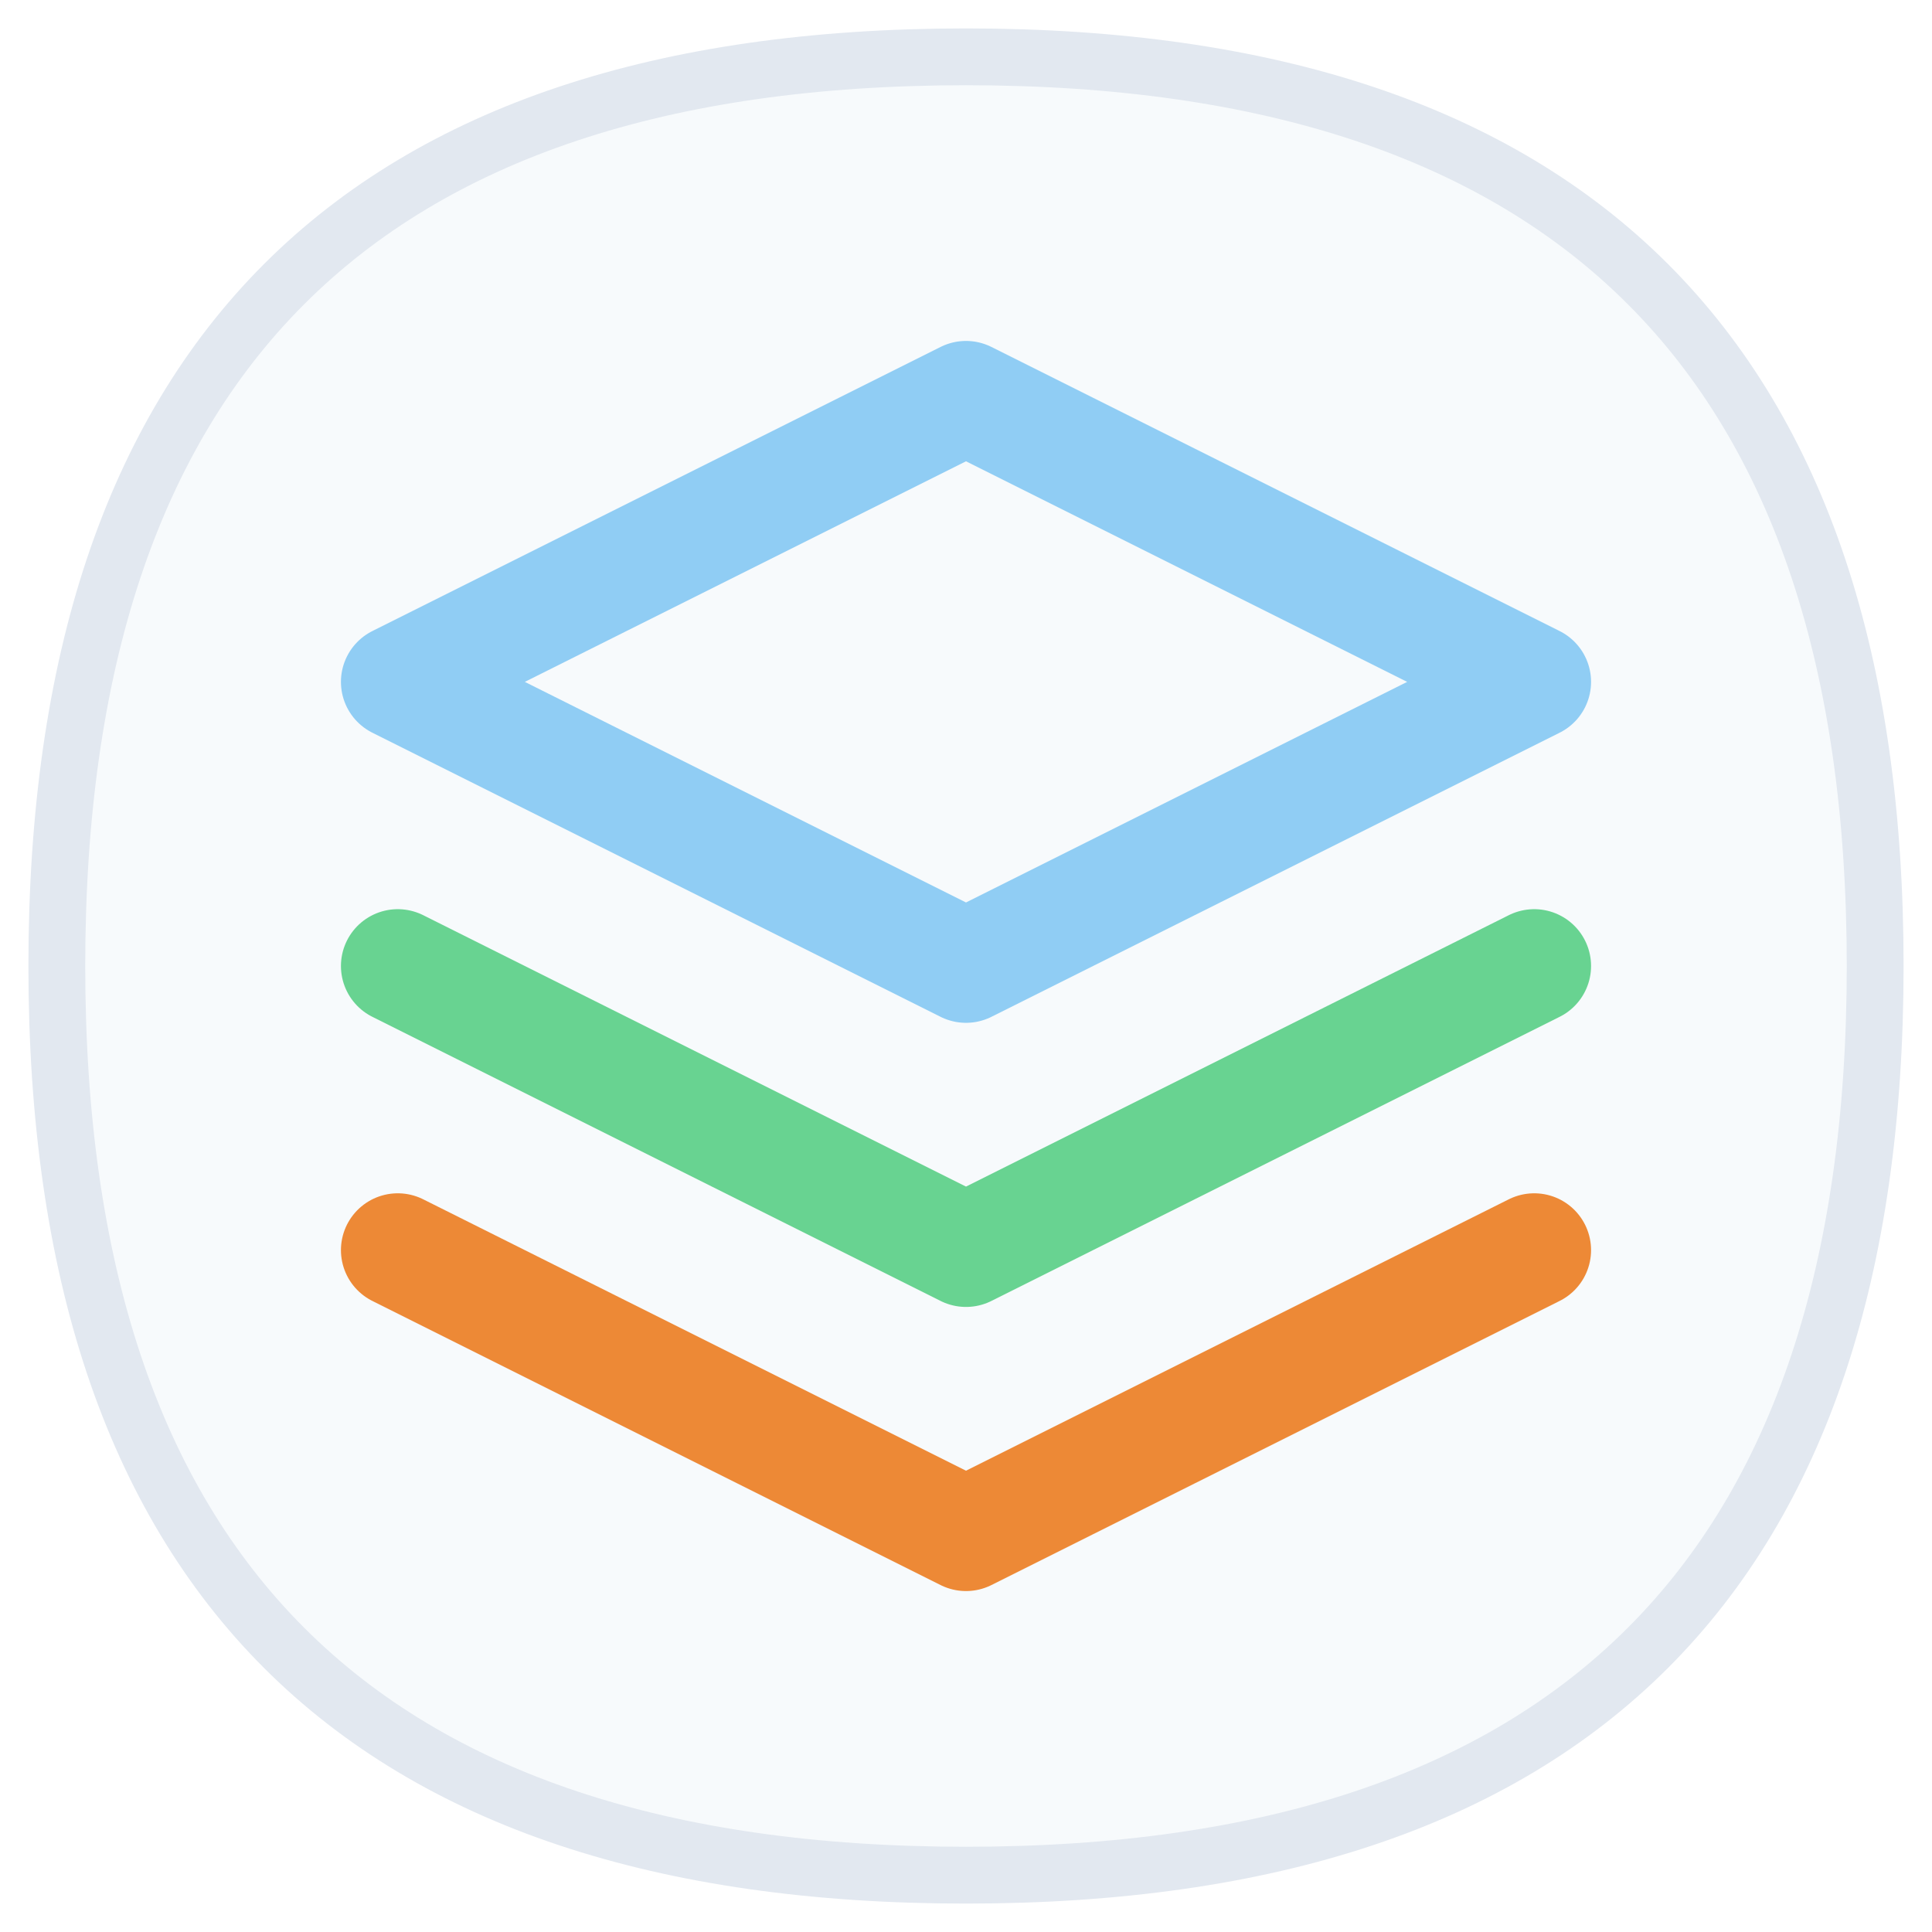
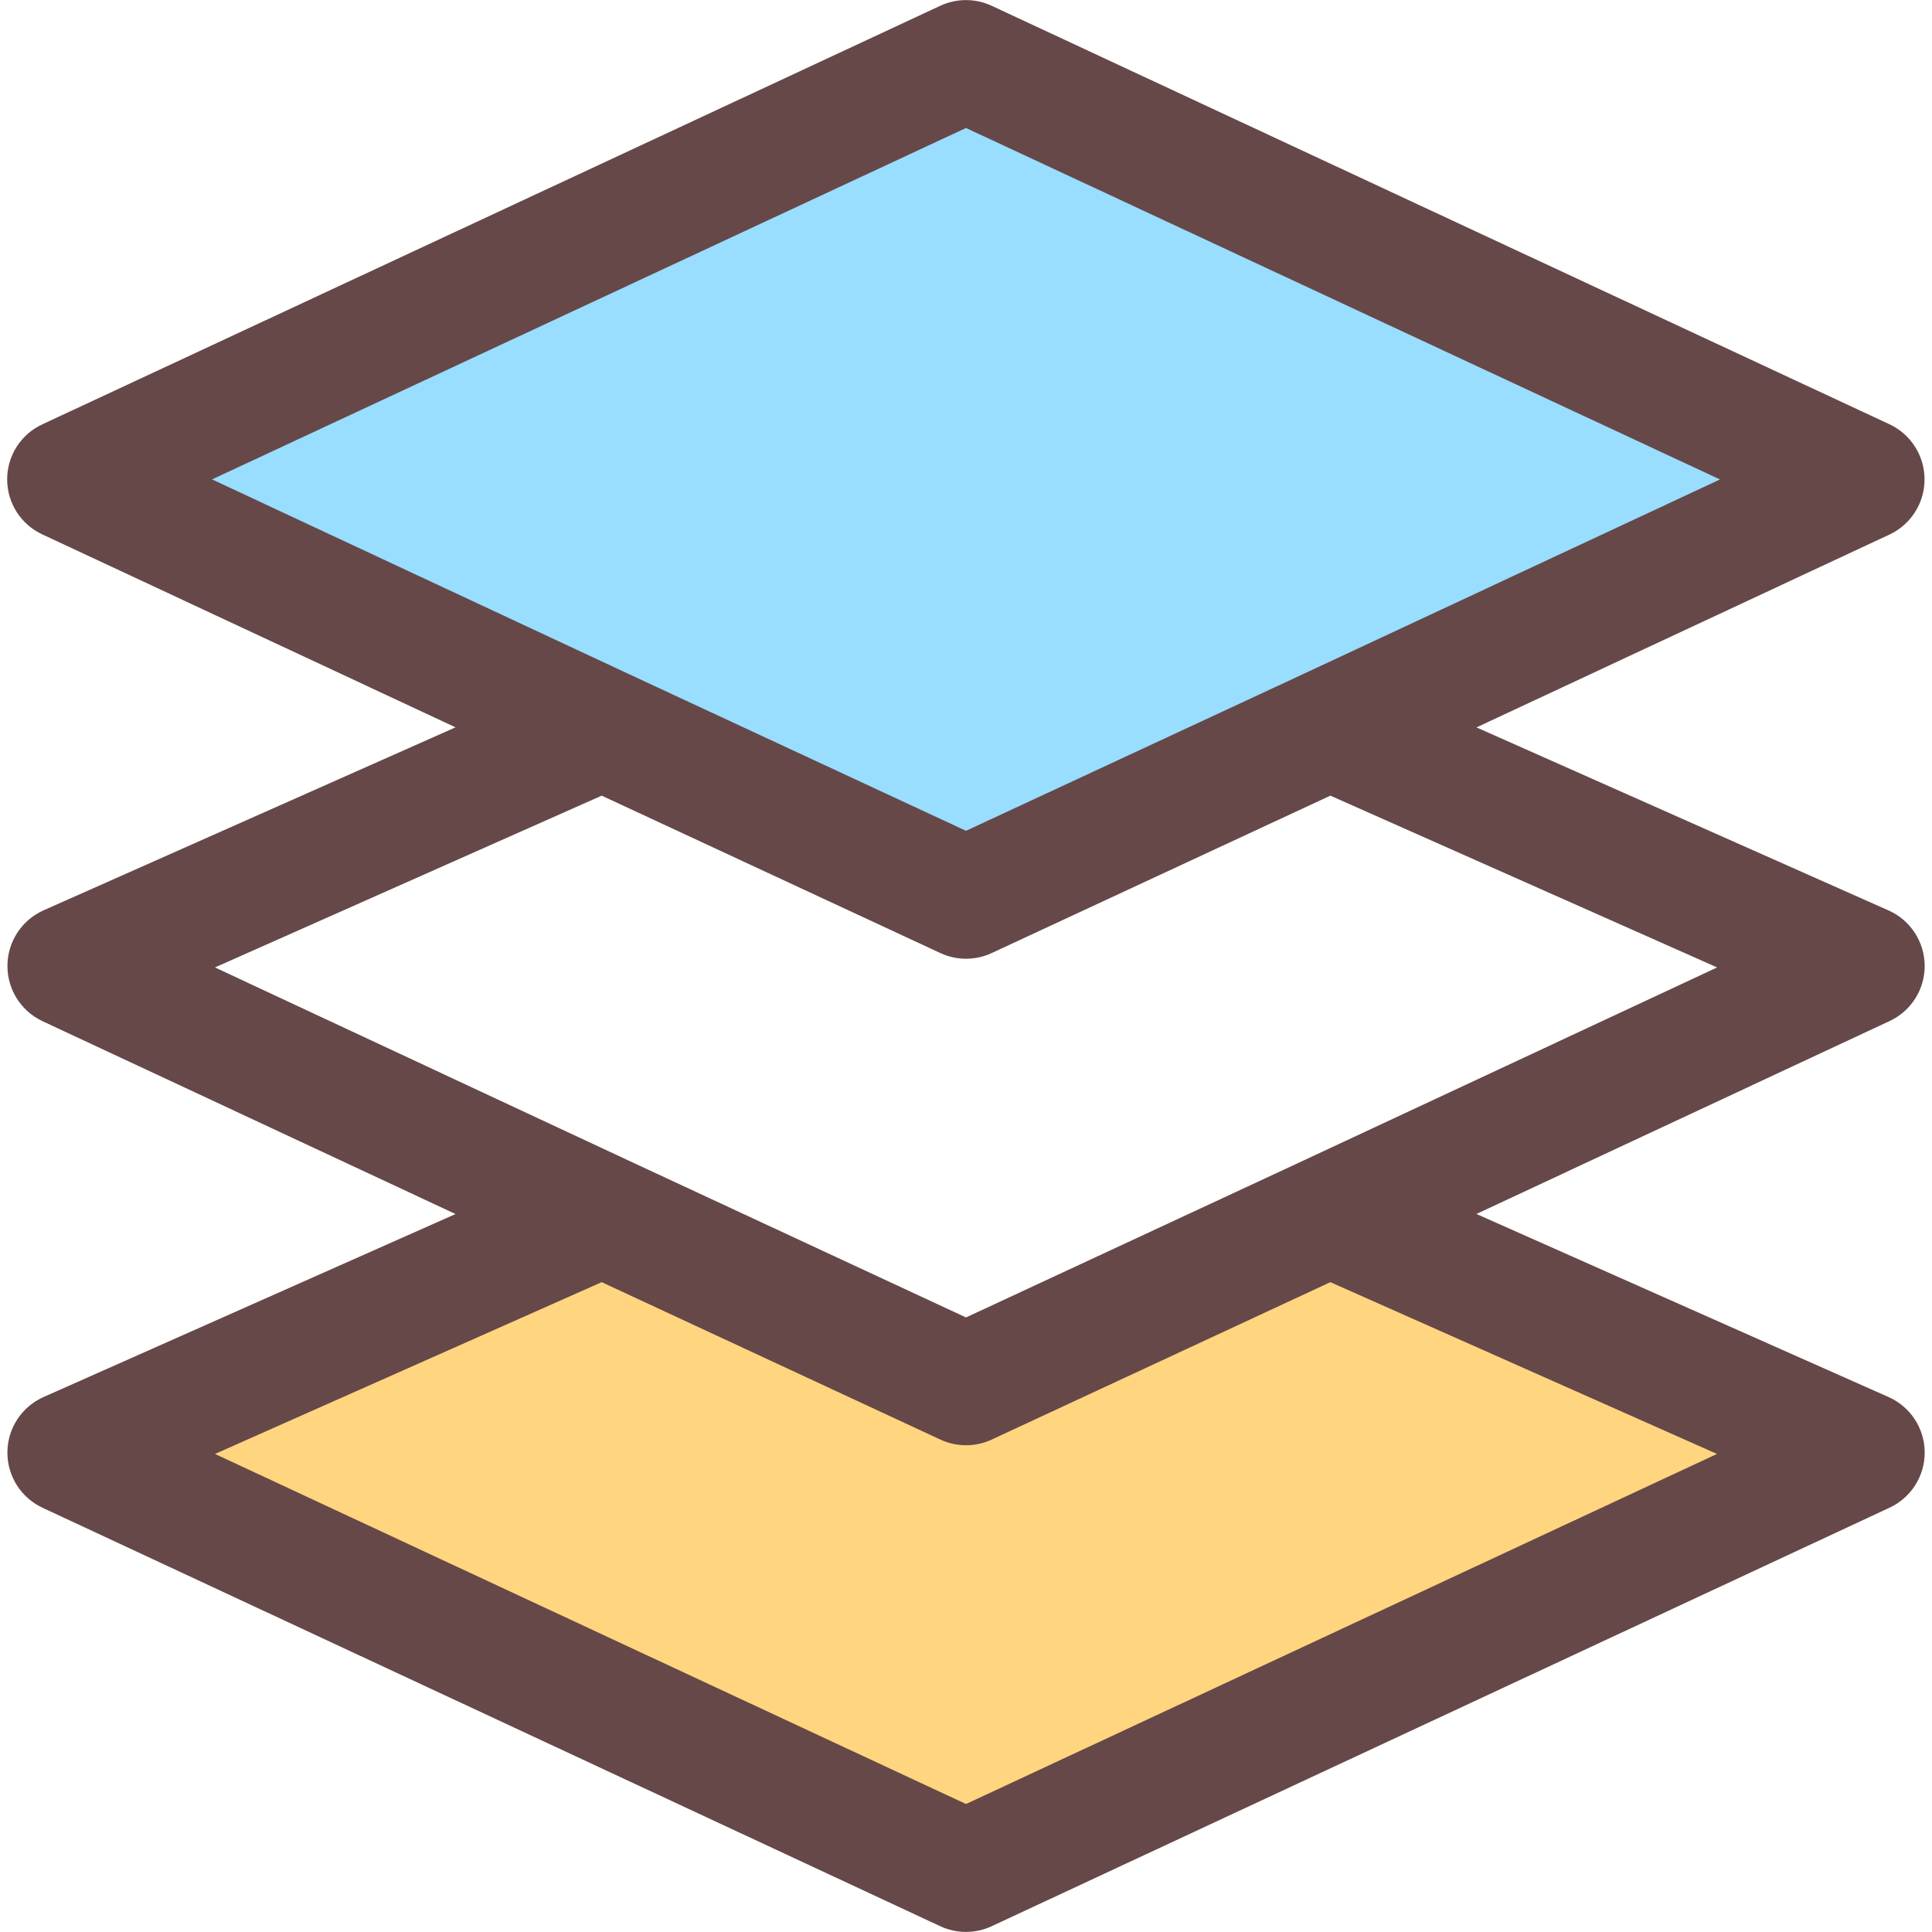
- <svg xmlns="http://www.w3.org/2000/svg" width="64" height="64" viewBox="-1 -1 34 34" fill="none" stroke-width="2" stroke-linecap="round" stroke-linejoin="round">
-   <path fill="#f7fafc" stroke-width="1" stroke="#e2e8f0" d="M0 16Q0 0 16 0t16 16-16 16T0 16" />
-   <path stroke="#90cdf4" d="M16 6L6 11l10 5 10-5-10-5z" />
-   <path stroke="#68d391" d="M6 16l10 5 10-5" />
-   <path stroke="#ed8936" d="M6 21l10 5 10-5" />
+ <svg xmlns="http://www.w3.org/2000/svg" width="32" height="32" viewBox="0 0 31.52 31.761">
+   <path fill="#9df" d="M30.52 7.88l-8.78 4.1-.22-.1-5.76 2.88L10 11.88l-.22.1L1 7.88 15.76 1z" />
+   <path fill="#ffd580" d="M15.76 22.76l-5.98-2.78L1 23.88l14.76 6.88 14.76-6.88-8.78-3.9z" />
+   <path d="M31.52 15.871a1 1 0 00-.594-.904l-6.774-3.009 6.791-3.171a1.001 1.001 0 00-.001-1.812L16.182.095a.999.999 0 00-.845 0L.577 6.975a.997.997 0 000 1.811l6.791 3.171-6.774 3.009a1.002 1.002 0 00-.017 1.821l6.791 3.171-6.774 3.009a1 1 0 00-.017 1.819l14.76 6.88a.999.999 0 00.845 0l14.76-6.88a.999.999 0 00-.017-1.82l-6.774-3.009 6.791-3.171a.997.997 0 00.578-.915zM3.365 7.881L15.76 2.104l12.395 5.778-6.836 3.192-5.451 2.534-.108.05-.108-.05-5.451-2.534-6.836-3.193zm24.741 16.021L15.76 29.657 3.414 23.902l6.357-2.824 5.568 2.588c.266.124.577.124.843 0l5.568-2.588 6.356 2.824zm-6.788-4.828l-5.558 2.584-5.558-2.584-6.789-3.17 6.358-2.824 5.568 2.588c.266.124.577.124.843 0l5.568-2.588 6.358 2.824-6.79 3.17z" fill="#664848" />
</svg>
